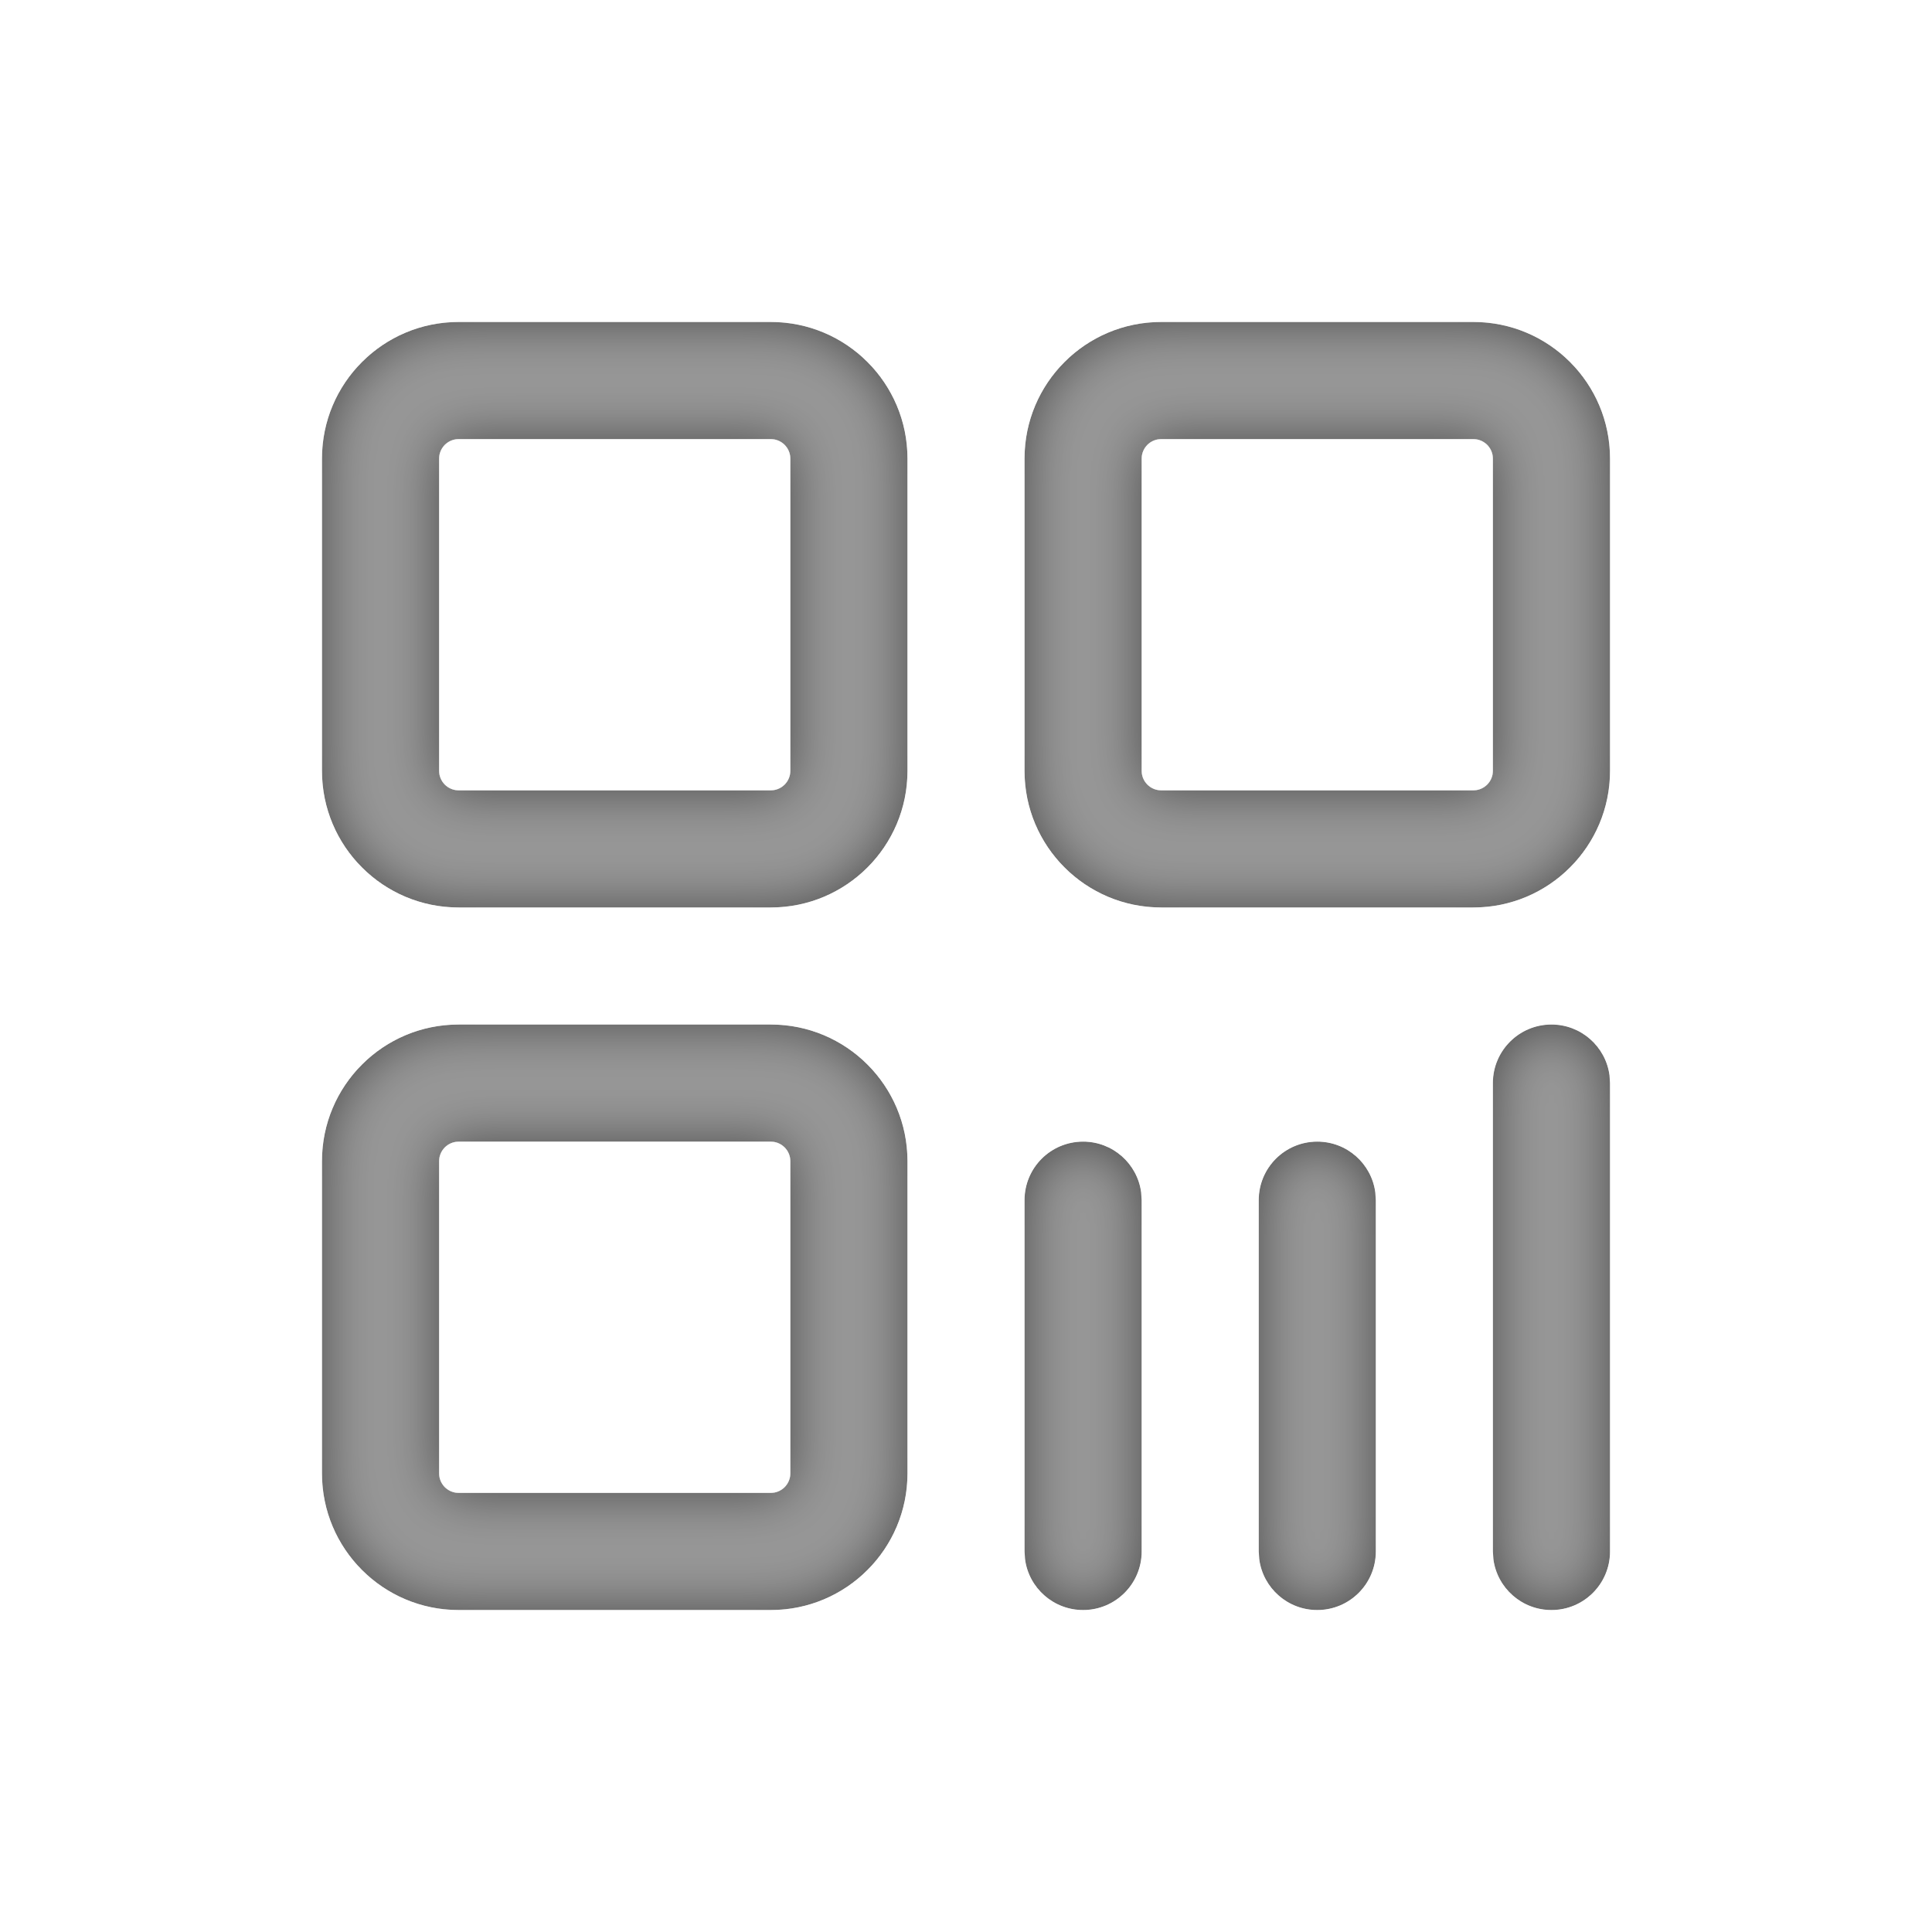
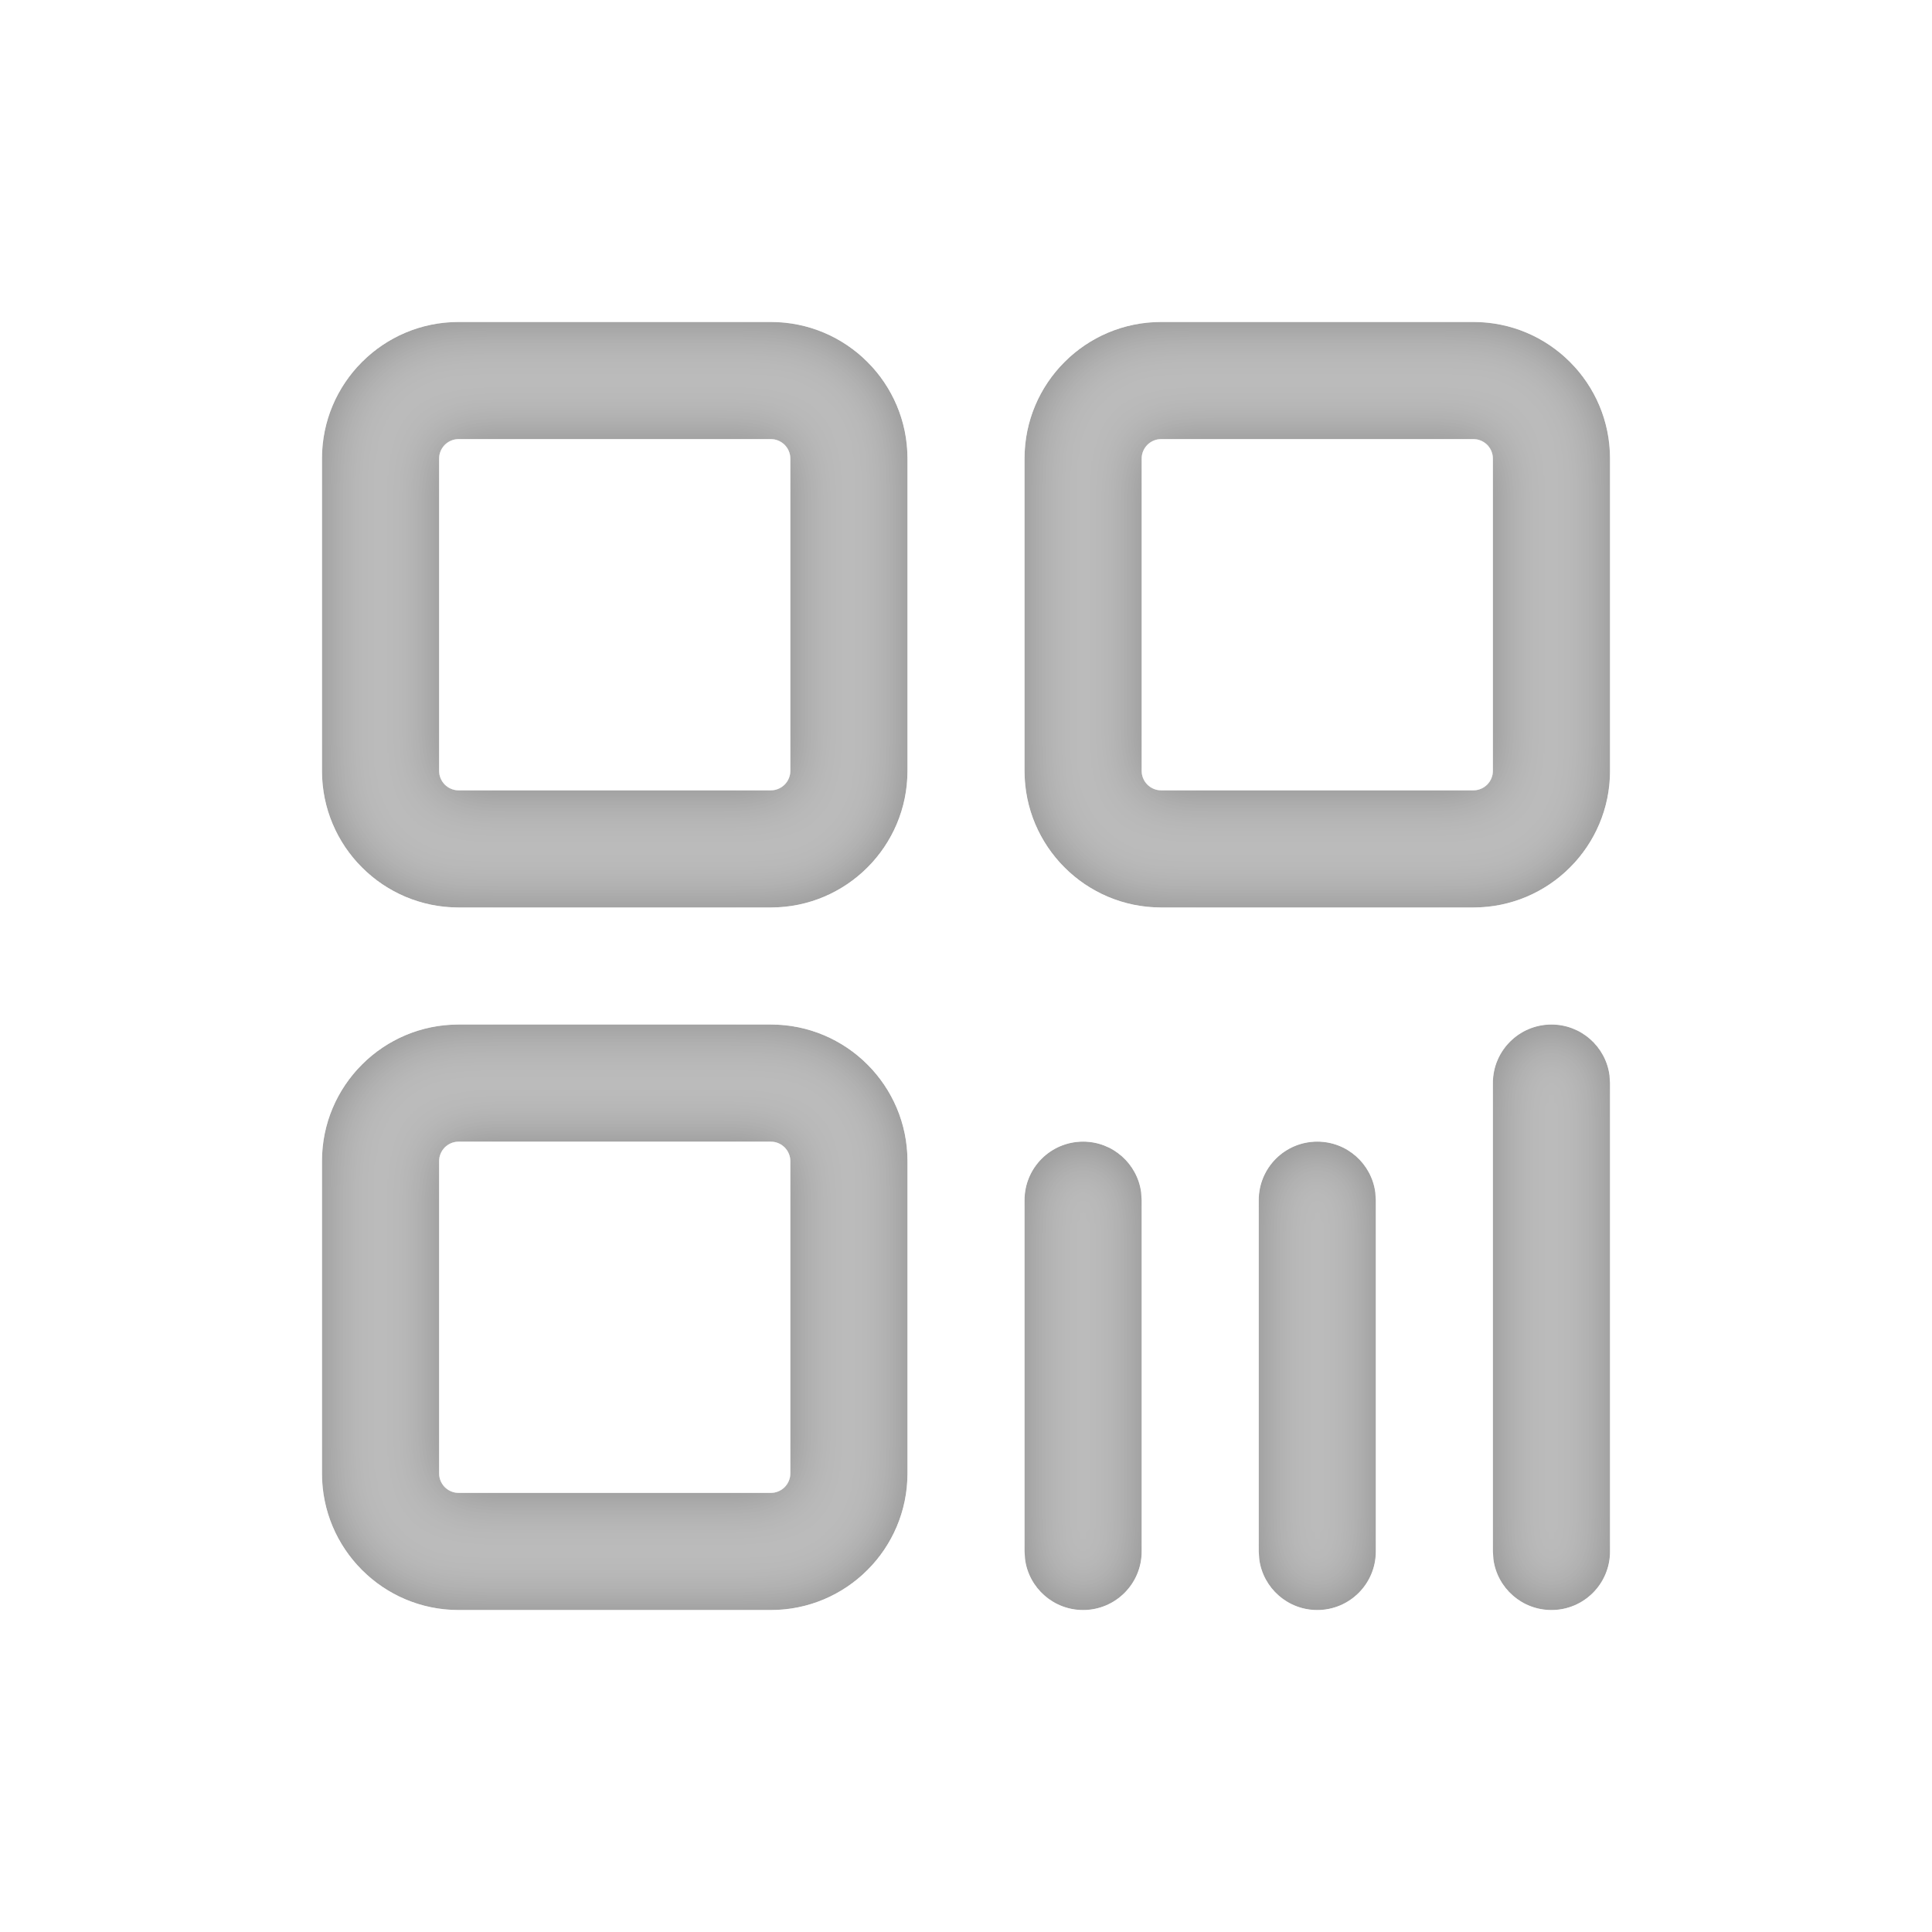
<svg xmlns="http://www.w3.org/2000/svg" xmlns:xlink="http://www.w3.org/1999/xlink" width="36px" height="36px" viewBox="0 0 36 36" version="1.1">
  <defs>
    <path d="M14.364,19.091 C15.769,19.091 16.909,20.231 16.909,21.636 L16.909,21.636 L16.909,27.455 C16.909,28.86 15.769,30 14.364,30 L14.364,30 L8.545,30 C7.14,30 6,28.86 6,27.455 L6,27.455 L6,21.636 C6,20.231 7.14,19.091 8.545,19.091 L8.545,19.091 Z M20.182,21.273 C20.734,21.273 21.191,21.683 21.263,22.216 L21.273,22.364 L21.273,28.909 C21.273,29.512 20.784,30 20.182,30 C19.63,30 19.173,29.59 19.101,29.057 L19.091,28.909 L19.091,22.364 C19.091,21.761 19.579,21.273 20.182,21.273 Z M24.545,21.273 C25.098,21.273 25.554,21.683 25.626,22.216 L25.636,22.364 L25.636,28.909 C25.636,29.512 25.148,30 24.545,30 C23.993,30 23.537,29.59 23.465,29.057 L23.455,28.909 L23.455,22.364 C23.455,21.761 23.943,21.273 24.545,21.273 Z M28.909,19.091 C29.461,19.091 29.918,19.501 29.99,20.034 L30,20.182 L30,28.909 C30,29.512 29.512,30 28.909,30 C28.357,30 27.9,29.59 27.828,29.057 L27.818,28.909 L27.818,20.182 C27.818,19.579 28.307,19.091 28.909,19.091 Z M14.364,21.273 L8.545,21.273 C8.345,21.273 8.182,21.436 8.182,21.636 L8.182,21.636 L8.182,27.455 C8.182,27.655 8.345,27.818 8.545,27.818 L8.545,27.818 L14.364,27.818 C14.564,27.818 14.727,27.655 14.727,27.455 L14.727,27.455 L14.727,21.636 C14.727,21.436 14.564,21.273 14.364,21.273 L14.364,21.273 Z M14.364,6 C15.769,6 16.909,7.14 16.909,8.545 L16.909,8.545 L16.909,14.364 C16.909,15.769 15.769,16.909 14.364,16.909 L14.364,16.909 L8.545,16.909 C7.14,16.909 6,15.769 6,14.364 L6,14.364 L6,8.545 C6,7.14 7.14,6 8.545,6 L8.545,6 Z M27.455,6 C28.86,6 30,7.14 30,8.545 L30,8.545 L30,14.364 C30,15.769 28.86,16.909 27.455,16.909 L27.455,16.909 L21.636,16.909 C20.231,16.909 19.091,15.769 19.091,14.364 L19.091,14.364 L19.091,8.545 C19.091,7.14 20.231,6 21.636,6 L21.636,6 Z M14.364,8.182 L8.545,8.182 C8.345,8.182 8.182,8.345 8.182,8.545 L8.182,8.545 L8.182,14.364 C8.182,14.564 8.345,14.727 8.545,14.727 L8.545,14.727 L14.364,14.727 C14.564,14.727 14.727,14.564 14.727,14.364 L14.727,14.364 L14.727,8.545 C14.727,8.345 14.564,8.182 14.364,8.182 L14.364,8.182 Z M27.455,8.182 L21.636,8.182 C21.436,8.182 21.273,8.345 21.273,8.545 L21.273,8.545 L21.273,14.364 C21.273,14.564 21.436,14.727 21.636,14.727 L21.636,14.727 L27.455,14.727 C27.655,14.727 27.818,14.564 27.818,14.364 L27.818,14.364 L27.818,8.545 C27.818,8.345 27.655,8.182 27.455,8.182 L27.455,8.182 Z" id="path-1" />
    <filter x="-2.1%" y="-2.1%" width="104.2%" height="104.2%" filterUnits="objectBoundingBox" id="filter-2">
      <feGaussianBlur stdDeviation="0.5" in="SourceAlpha" result="shadowBlurInner1" />
      <feOffset dx="0" dy="0" in="shadowBlurInner1" result="shadowOffsetInner1" />
      <feComposite in="shadowOffsetInner1" in2="SourceAlpha" operator="arithmetic" k2="-1" k3="1" result="shadowInnerInner1" />
      <feColorMatrix values="0 0 0 0 0   0 0 0 0 0   0 0 0 0 0  0 0 0 0.5 0" type="matrix" in="shadowInnerInner1" />
    </filter>
  </defs>
-   <g id="icon" stroke="none" stroke-width="1" fill="none" fill-rule="evenodd" opacity="1">
+   <g id="icon" stroke="none" stroke-width="1" fill="none" fill-rule="evenodd" opacity="0.65">
    <g id="icon_receive_36" fill-rule="nonzero">
      <g id="形状结合">
        <use fill="#979797" xlink:href="#path-1" />
        <use fill="black" fill-opacity="1" filter="url(#filter-2)" xlink:href="#path-1" />
      </g>
    </g>
  </g>
</svg>
